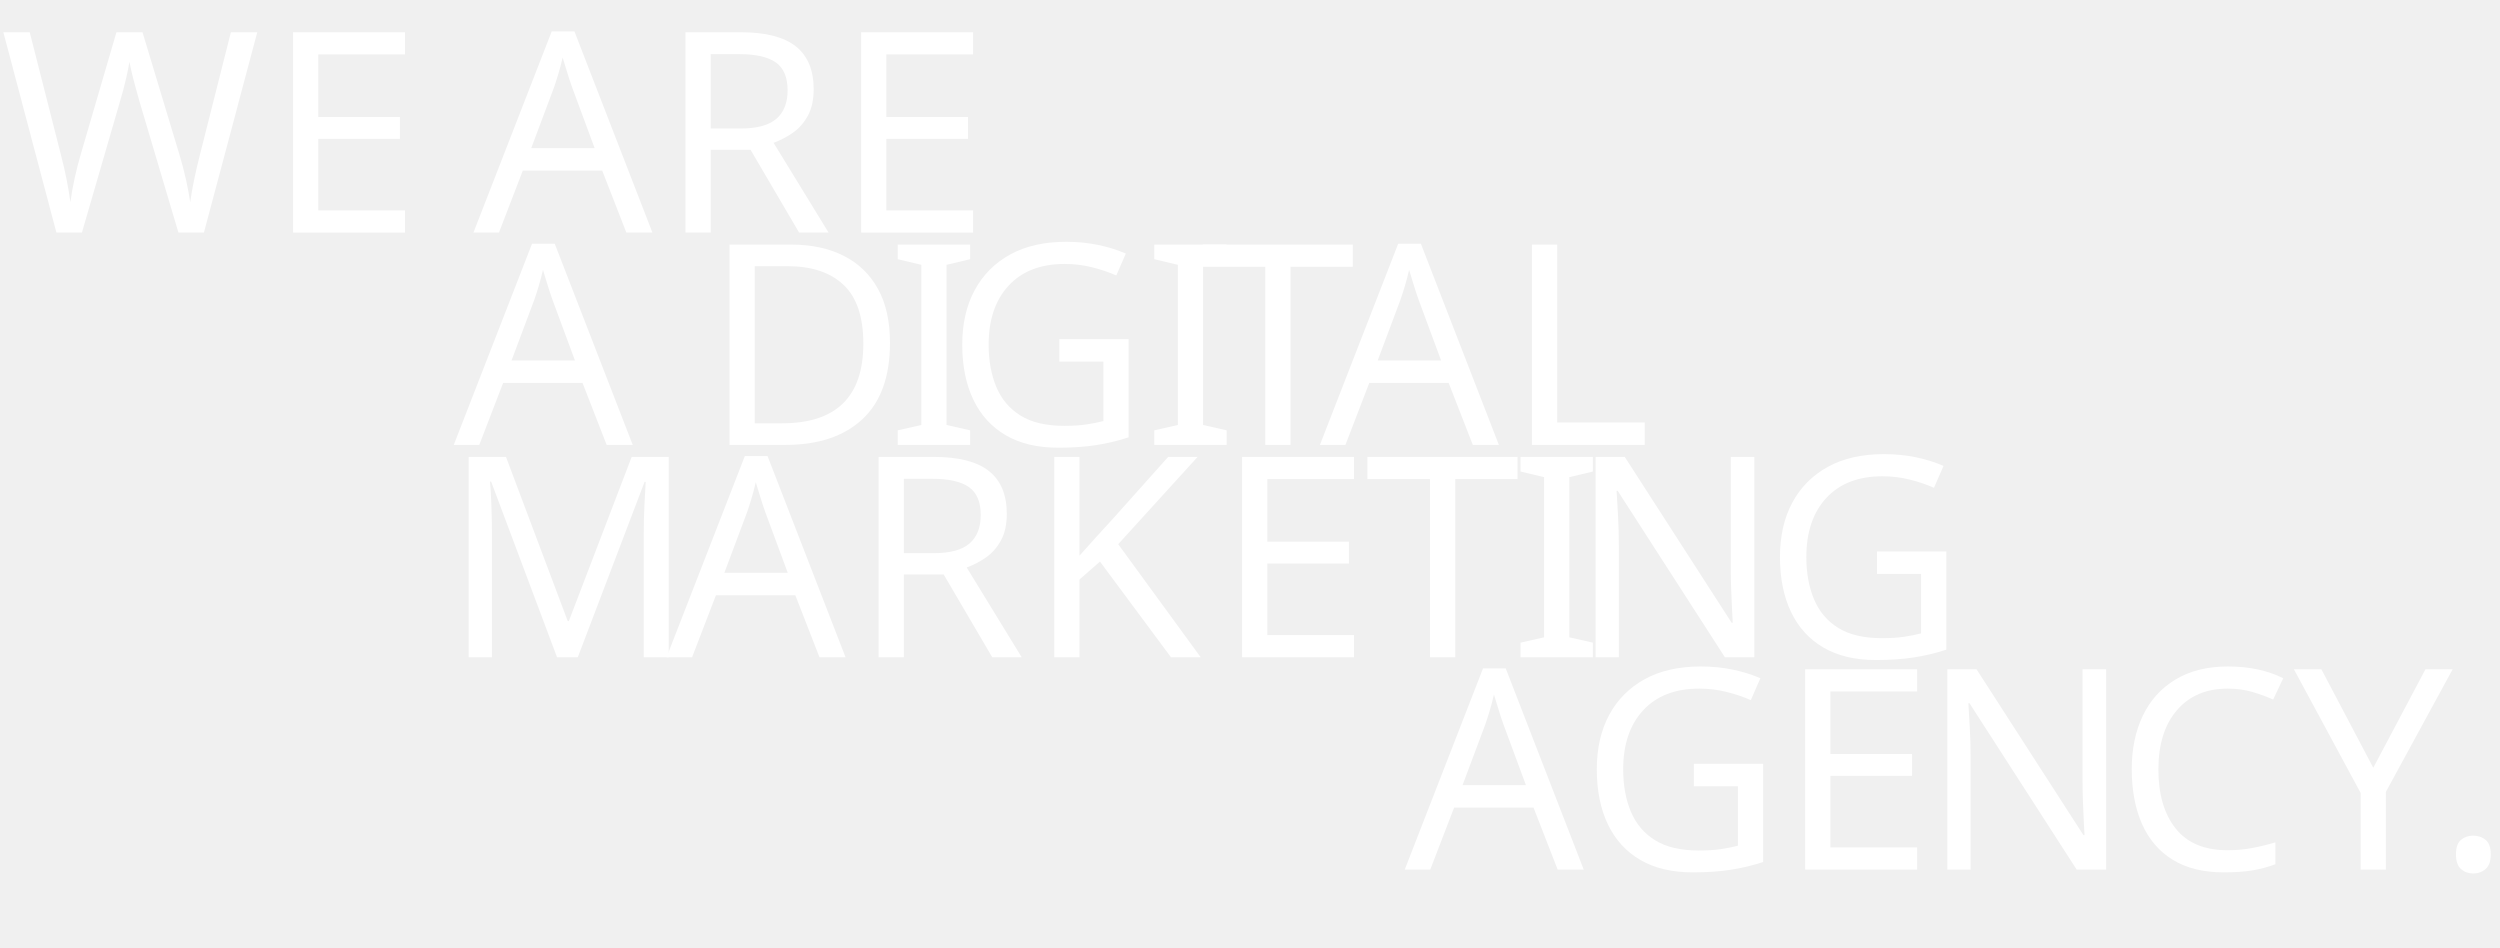
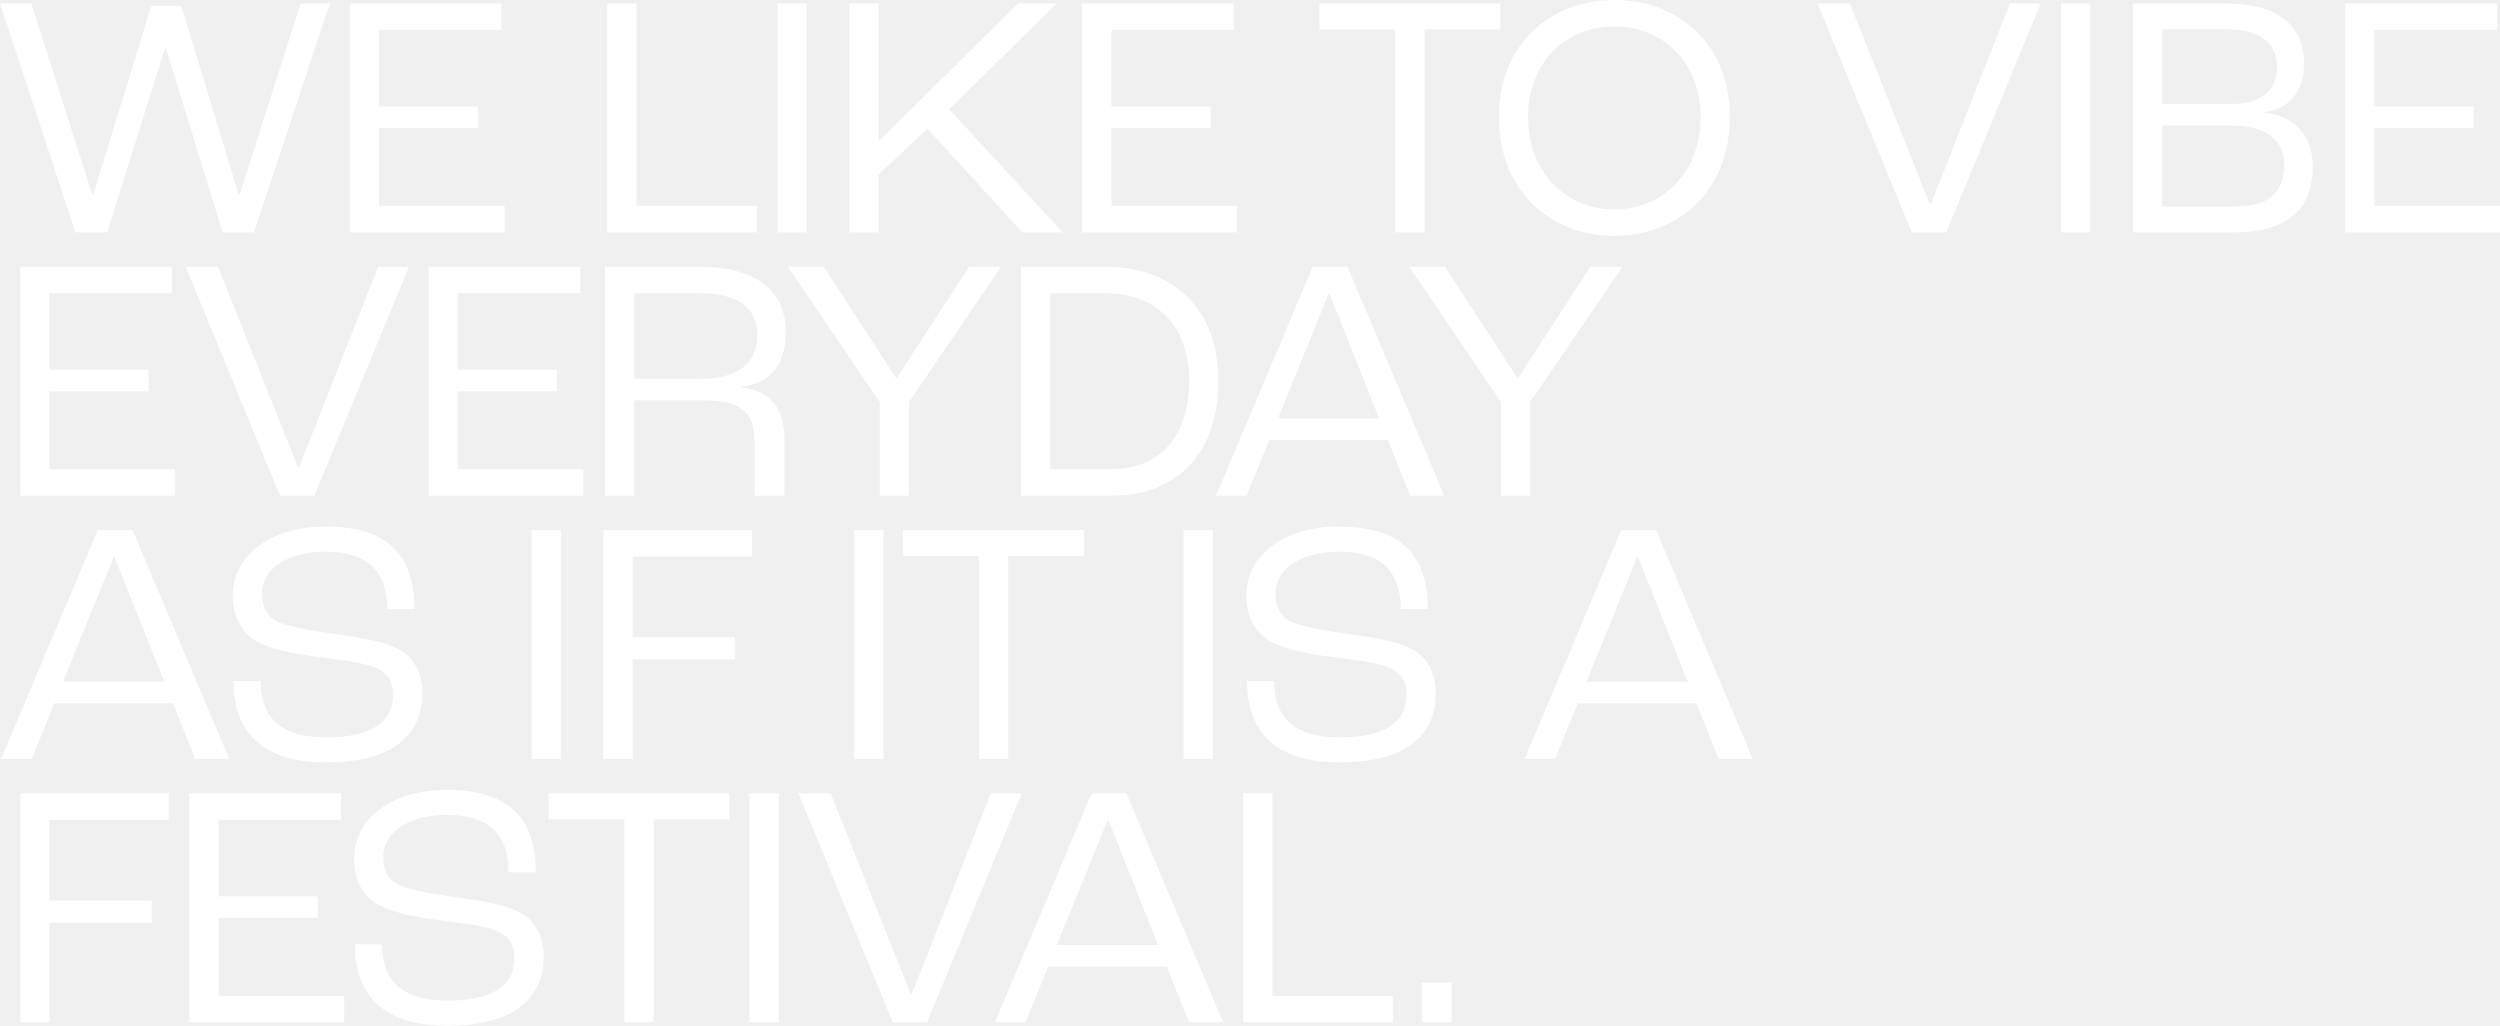
- <svg xmlns="http://www.w3.org/2000/svg" id="Capa_2" data-name="Capa 2" viewBox="0 0 1356.06 513.83">
-   <defs>
-     <style>
-       .cls-1 {
-         letter-spacing: -.04em;
-       }
- 
-       .cls-2 {
-         letter-spacing: -.04em;
-       }
- 
-       .cls-3 {
-         letter-spacing: -.05em;
-       }
- 
-       .cls-4 {
-         letter-spacing: -.05em;
-       }
- 
-       .cls-5 {
-         letter-spacing: -.08em;
-       }
- 
-       .cls-6 {
-         letter-spacing: -.04em;
-       }
- 
-       .cls-7 {
-         letter-spacing: -.15em;
-       }
- 
-       .cls-8 {
-         letter-spacing: -.04em;
-       }
- 
-       .cls-9 {
-         letter-spacing: -.04em;
-       }
- 
-       .cls-10 {
-         letter-spacing: -.04em;
-       }
- 
-       .cls-11 {
-         letter-spacing: -.14em;
-       }
- 
-       .cls-12 {
-         fill: #fff;
-         font-family: RocGrotesk-Regular, 'Roc Grotesk';
-         font-size: 152.17px;
-       }
- 
-       .cls-13 {
-         letter-spacing: -.05em;
-       }
- 
-       .cls-14 {
-         letter-spacing: -.05em;
-       }
- 
-       .cls-15 {
-         letter-spacing: -.04em;
-       }
- 
-       .cls-16 {
-         letter-spacing: -.05em;
-       }
- 
-       .cls-17 {
-         letter-spacing: -.05em;
-       }
- 
-       .cls-18 {
-         letter-spacing: -.03em;
-       }
- 
-       .cls-19 {
-         letter-spacing: -.02em;
-       }
- 
-       .cls-20 {
-         letter-spacing: -.03em;
-       }
- 
-       .cls-21 {
-         letter-spacing: -.03em;
-       }
- 
-       .cls-22 {
-         letter-spacing: -.09em;
-       }
- 
-       .cls-23 {
-         letter-spacing: -.04em;
-       }
- 
-       .cls-24 {
-         letter-spacing: -.03em;
-       }
- 
-       .cls-25 {
-         letter-spacing: -.05em;
-       }
-     </style>
-   </defs>
-   <g id="Capa_1-2" data-name="Capa 1">
-     <text class="cls-12" transform="translate(0 126.15)">
-       <tspan class="cls-15" x="0" y="0">W</tspan>
-       <tspan class="cls-19" x="144.2" y="0">E </tspan>
-       <tspan class="cls-4" x="256.81" y="0">A</tspan>
-       <tspan class="cls-21" x="357.06" y="0">R</tspan>
-       <tspan class="cls-18" x="452.33" y="0">E</tspan>
-     </text>
-     <text class="cls-12" transform="translate(246.13 241.33)">
-       <tspan class="cls-18" x="0" y="0">A </tspan>
-       <tspan class="cls-2" x="134.82" y="0">D</tspan>
-       <tspan class="cls-6" x="234.74" y="0">I</tspan>
-       <tspan class="cls-1" x="266.54" y="0">G</tspan>
-       <tspan class="cls-16" x="373.89" y="0">I</tspan>
-       <tspan class="cls-11" x="404.72" y="0">T</tspan>
-       <tspan class="cls-4" x="469.82" y="0">A</tspan>
-       <tspan class="cls-19" x="570.07" y="0">L</tspan>
-     </text>
-     <text class="cls-12" transform="translate(239.46 356.5)">
-       <tspan class="cls-13" x="0" y="0">M</tspan>
-       <tspan class="cls-3" x="122.1" y="0">A</tspan>
-       <tspan class="cls-20" x="222.35" y="0">R</tspan>
-       <tspan class="cls-14" x="317.63" y="0">K</tspan>
-       <tspan class="cls-24" x="419.51" y="0">E</tspan>
-       <tspan class="cls-17" x="500.74" y="0">T</tspan>
-       <tspan class="cls-8" x="579.21" y="0">I</tspan>
-       <tspan class="cls-10" x="611.25" y="0">N</tspan>
-       <tspan class="cls-18" x="716.75" y="0">G</tspan>
-     </text>
-     <text class="cls-12" transform="translate(761.97 471.68)">
-       <tspan class="cls-5" x="0" y="0">A</tspan>
-       <tspan class="cls-23" x="94.89" y="0">G</tspan>
-       <tspan class="cls-25" x="202.43" y="0">E</tspan>
-       <tspan class="cls-9" x="279.55" y="0">N</tspan>
-       <tspan class="cls-22" x="385.06" y="0">C</tspan>
-       <tspan class="cls-7" x="482.29" y="0">Y</tspan>
-       <tspan class="cls-18" x="559.25" y="0">.</tspan>
-     </text>
+ <svg xmlns="http://www.w3.org/2000/svg" version="1.1" id="Capa_1" x="0px" y="0px" viewBox="0 0 1093.63 448.71" style="enable-background:new 0 0 1093.63 448.71;" xml:space="preserve">
+   <style type="text/css">
+ 	.st0{fill:#FFFFFF;}
+ </style>
+   <g>
+     <g>
+       <path class="st0" d="M0,1.52h13.7l26.63,83.54h0.46L66.2,2.59h13.09l25.11,82.48h0.46l26.63-83.54h12.78l-33.17,100.13h-13.7    l-24.8-80.5h-0.46l-25.26,80.5H33.02L0,1.52z" />
+       <path class="st0" d="M153.02,1.52h66.35v11.57h-53.57v33.48h43.37V56h-43.37v34.09h54.94v11.57h-67.72V1.52z" />
+       <path class="st0" d="M265.63,1.52h12.78v88.57h52.65v11.57h-65.44V1.52z" />
+       <path class="st0" d="M340.12,1.52h12.78v100.13h-12.78V1.52z" />
+       <path class="st0" d="M371.54,1.52h12.78v60.11h0.3l60.72-60.11h16.89l-47.02,46.26l49.61,53.87h-17.65L405.78,56.3l-21.46,20.09    v25.26h-12.78V1.52z" />
+       <path class="st0" d="M473.42,1.52h66.35v11.57h-53.57v33.48h43.37V56h-43.37v34.09h54.94v11.57h-67.72V1.52z" />
+       <path class="st0" d="M610.38,12.93H577.2V1.52h79.13v11.41h-33.17v88.72h-12.78V12.93z" />
+       <path class="st0" d="M655.68,51.13C655.68,19.63,677.9,0,706.2,0s50.52,19.63,50.52,51.13c0,32.11-22.22,52.04-50.52,52.04    S655.68,83.24,655.68,51.13z M743.94,51.13c0-24.5-17.2-39.57-37.74-39.57s-37.74,15.07-37.74,39.57    c0,24.96,17.2,40.48,37.74,40.48S743.94,76.09,743.94,51.13z" />
+       <path class="st0" d="M795.07,1.52h14.15l35,87.81h0.46l34.54-87.81h13.54l-41.39,100.13h-15.07L795.07,1.52z" />
+       <path class="st0" d="M901.62,1.52h12.78v100.13h-12.78V1.52z" />
+       <path class="st0" d="M933.04,1.52h40.78c23.28,0,34.09,10.2,34.09,26.17c0,11.57-5.78,19.93-17.65,21.46v0.15    c13.85,1.22,21.46,10.35,21.46,23.44c0,17.65-9.74,28.91-34.24,28.91h-44.44V1.52z M975.5,45.5c14.15,0,20.54-6.24,20.54-16.13    c0-10.04-6.54-16.59-22.37-16.59h-27.85V45.5H975.5z M977.02,90.39c17.2,0,22.22-7.3,22.22-18.87c0-10.04-8.22-16.59-22.83-16.59    h-30.59v35.46H977.02z" />
+       <path class="st0" d="M1025.91,1.52h66.35v11.57h-53.57v33.48h43.37V56h-43.37v34.09h54.94v11.57h-67.72V1.52z" />
+       <path class="st0" d="M8.83,116.7h66.35v11.57H21.61v33.48h43.37v9.44H21.61v34.09h54.94v11.57H8.83V116.7z" />
+       <path class="st0" d="M81.23,116.7h14.15l35,87.81h0.46l34.54-87.81h13.54l-41.39,100.13h-15.07L81.23,116.7z" />
+       <path class="st0" d="M187.52,116.7h66.35v11.57H200.3v33.48h43.37v9.44H200.3v34.09h54.94v11.57h-67.72V116.7z" />
+       <path class="st0" d="M264.64,116.7h41.54c25.11,0,37.59,11.11,37.59,28.46c0,13.09-5.63,22.37-19.33,24.04v0.3    c14.15,1.67,18.72,10.65,18.72,23.13v24.2h-13.09v-24.2c0-10.65-4.72-17.5-21.3-17.5h-31.35v41.7h-12.78V116.7z M306.03,165.7    c18.26,0,25.26-7.76,25.26-19.48c0-11.11-8.22-17.96-25.11-17.96h-28.76v37.44H306.03z" />
+       <path class="st0" d="M384.84,175.89l-40.17-59.2h15.67l31.65,48.7h0.3l31.65-48.7h14l-40.33,59.2v40.94h-12.78V175.89z" />
+       <path class="st0" d="M446.55,116.7h36.52c30.89,0,49.91,18.87,49.91,49.91c0,31.35-17.8,50.22-46.72,50.22h-39.72V116.7z     M485.96,205.26c21.3,0,34.24-14.3,34.24-38.65c0-23.89-14-38.35-36.83-38.35h-24.04v77H485.96z" />
+       <path class="st0" d="M607.12,192.48h-51.89l-9.89,24.35h-13.39l42.3-100.13h15.22l42.3,100.13h-14.91L607.12,192.48z     M603.32,183.05l-21.76-54.63h-0.3l-22.22,54.63H603.32z" />
+       <path class="st0" d="M656.62,175.89l-40.17-59.2h15.67l31.65,48.7h0.3l31.65-48.7h14l-40.33,59.2v40.94h-12.78V175.89z" />
+       <path class="st0" d="M75.63,307.66H23.74l-9.89,24.35H0.46l42.31-100.13h15.22l42.31,100.13H85.37L75.63,307.66z M71.83,298.22    l-21.76-54.63h-0.3l-22.22,54.63H71.83z" />
+       <path class="st0" d="M102.14,297.92h11.87c0,14.46,7.3,24.65,28.61,24.65c22.98,0,29.37-8.98,29.37-18.57    c0-6.39-2.74-9.89-7.91-12.02c-5.48-2.28-16.89-3.5-25.57-4.72c-10.35-1.22-21.3-3.65-26.78-7c-5.78-3.5-9.89-10.2-9.89-19.63    c0-17.8,16.44-30.28,40.33-30.28c28,0,39.11,12.93,39.11,36.07H169.4c0-17.5-9.74-25.11-26.94-25.11    c-16.28,0-27.85,7.3-27.85,18.26c0,6.39,2.43,10.2,6.7,12.33c4.87,2.43,16.89,4.26,25.57,5.48c10.04,1.37,20.54,3.04,27.09,6.39    c6.7,3.35,10.8,10.35,10.8,19.48c0,15.22-9.43,30.28-42.15,30.28C110.51,333.53,102.14,316.03,102.14,297.92z" />
+       <path class="st0" d="M232.55,231.88h12.78v100.13h-12.78V231.88z" />
+       <path class="st0" d="M263.97,231.88h64.98v11.57h-52.2v35.3h44.74v9.74h-44.74v43.52h-12.78V231.88z" />
+       <path class="st0" d="M373.69,231.88h12.78v100.13h-12.78V231.88z" />
+       <path class="st0" d="M428.26,243.29h-33.17v-11.41h79.13v11.41h-33.17v88.72h-12.78V243.29z" />
+       <path class="st0" d="M517.73,231.88h12.78v100.13h-12.78V231.88z" />
+       <path class="st0" d="M545.49,297.92h11.87c0,14.46,7.3,24.65,28.61,24.65c22.98,0,29.37-8.98,29.37-18.57    c0-6.39-2.74-9.89-7.91-12.02c-5.48-2.28-16.89-3.5-25.57-4.72c-10.35-1.22-21.3-3.65-26.78-7c-5.78-3.5-9.89-10.2-9.89-19.63    c0-17.8,16.43-30.28,40.33-30.28c28,0,39.11,12.93,39.11,36.07h-11.87c0-17.5-9.74-25.11-26.93-25.11    c-16.28,0-27.85,7.3-27.85,18.26c0,6.39,2.43,10.2,6.7,12.33c4.87,2.43,16.89,4.26,25.57,5.48c10.04,1.37,20.54,3.04,27.09,6.39    c6.7,3.35,10.8,10.35,10.8,19.48c0,15.22-9.43,30.28-42.15,30.28C553.86,333.53,545.49,316.03,545.49,297.92z" />
+       <path class="st0" d="M742.1,307.66H690.2l-9.89,24.35h-13.39l42.31-100.13h15.22l42.31,100.13h-14.91L742.1,307.66z     M738.29,298.22l-21.76-54.63h-0.3l-22.22,54.63H738.29z" />
+       <path class="st0" d="M8.83,347.05h64.98v11.57h-52.2v35.3h44.74v9.74H21.61v43.52H8.83V347.05z" />
+       <path class="st0" d="M82.86,347.05h66.35v11.57H95.64v33.48h43.37v9.43H95.64v34.09h54.94v11.57H82.86V347.05z" />
+       <path class="st0" d="M155.21,413.1h11.87c0,14.46,7.3,24.65,28.61,24.65c22.98,0,29.37-8.98,29.37-18.57    c0-6.39-2.74-9.89-7.91-12.02c-5.48-2.28-16.89-3.5-25.57-4.72c-10.35-1.22-21.3-3.65-26.78-7c-5.78-3.5-9.89-10.2-9.89-19.63    c0-17.8,16.44-30.28,40.33-30.28c28,0,39.11,12.93,39.11,36.07h-11.87c0-17.5-9.74-25.11-26.94-25.11    c-16.28,0-27.85,7.3-27.85,18.26c0,6.39,2.43,10.2,6.7,12.33c4.87,2.43,16.89,4.26,25.57,5.48c10.04,1.37,20.54,3.04,27.09,6.39    c6.7,3.35,10.8,10.35,10.8,19.48c0,15.22-9.43,30.28-42.15,30.28C163.58,448.71,155.21,431.21,155.21,413.1z" />
+       <path class="st0" d="M273.13,358.46h-33.17v-11.41h79.13v11.41h-33.17v88.72h-12.78V358.46z" />
+       <path class="st0" d="M327.87,347.05h12.78v100.13h-12.78V347.05z" />
+       <path class="st0" d="M349.26,347.05h14.15l35,87.81h0.46l34.54-87.81h13.54l-41.39,100.13H390.5L349.26,347.05z" />
+       <path class="st0" d="M510.41,422.83h-51.89l-9.89,24.35h-13.39l42.3-100.13h15.22l42.3,100.13h-14.91L510.41,422.83z     M506.61,413.4l-21.76-54.63h-0.3l-22.22,54.63H506.61z" />
+       <path class="st0" d="M543.86,347.05h12.78v88.57h52.65v11.57h-65.44V347.05z" />
+       <path class="st0" d="M621.95,429.83h13.09v17.35h-13.09V429.83z" />
+     </g>
  </g>
</svg>
